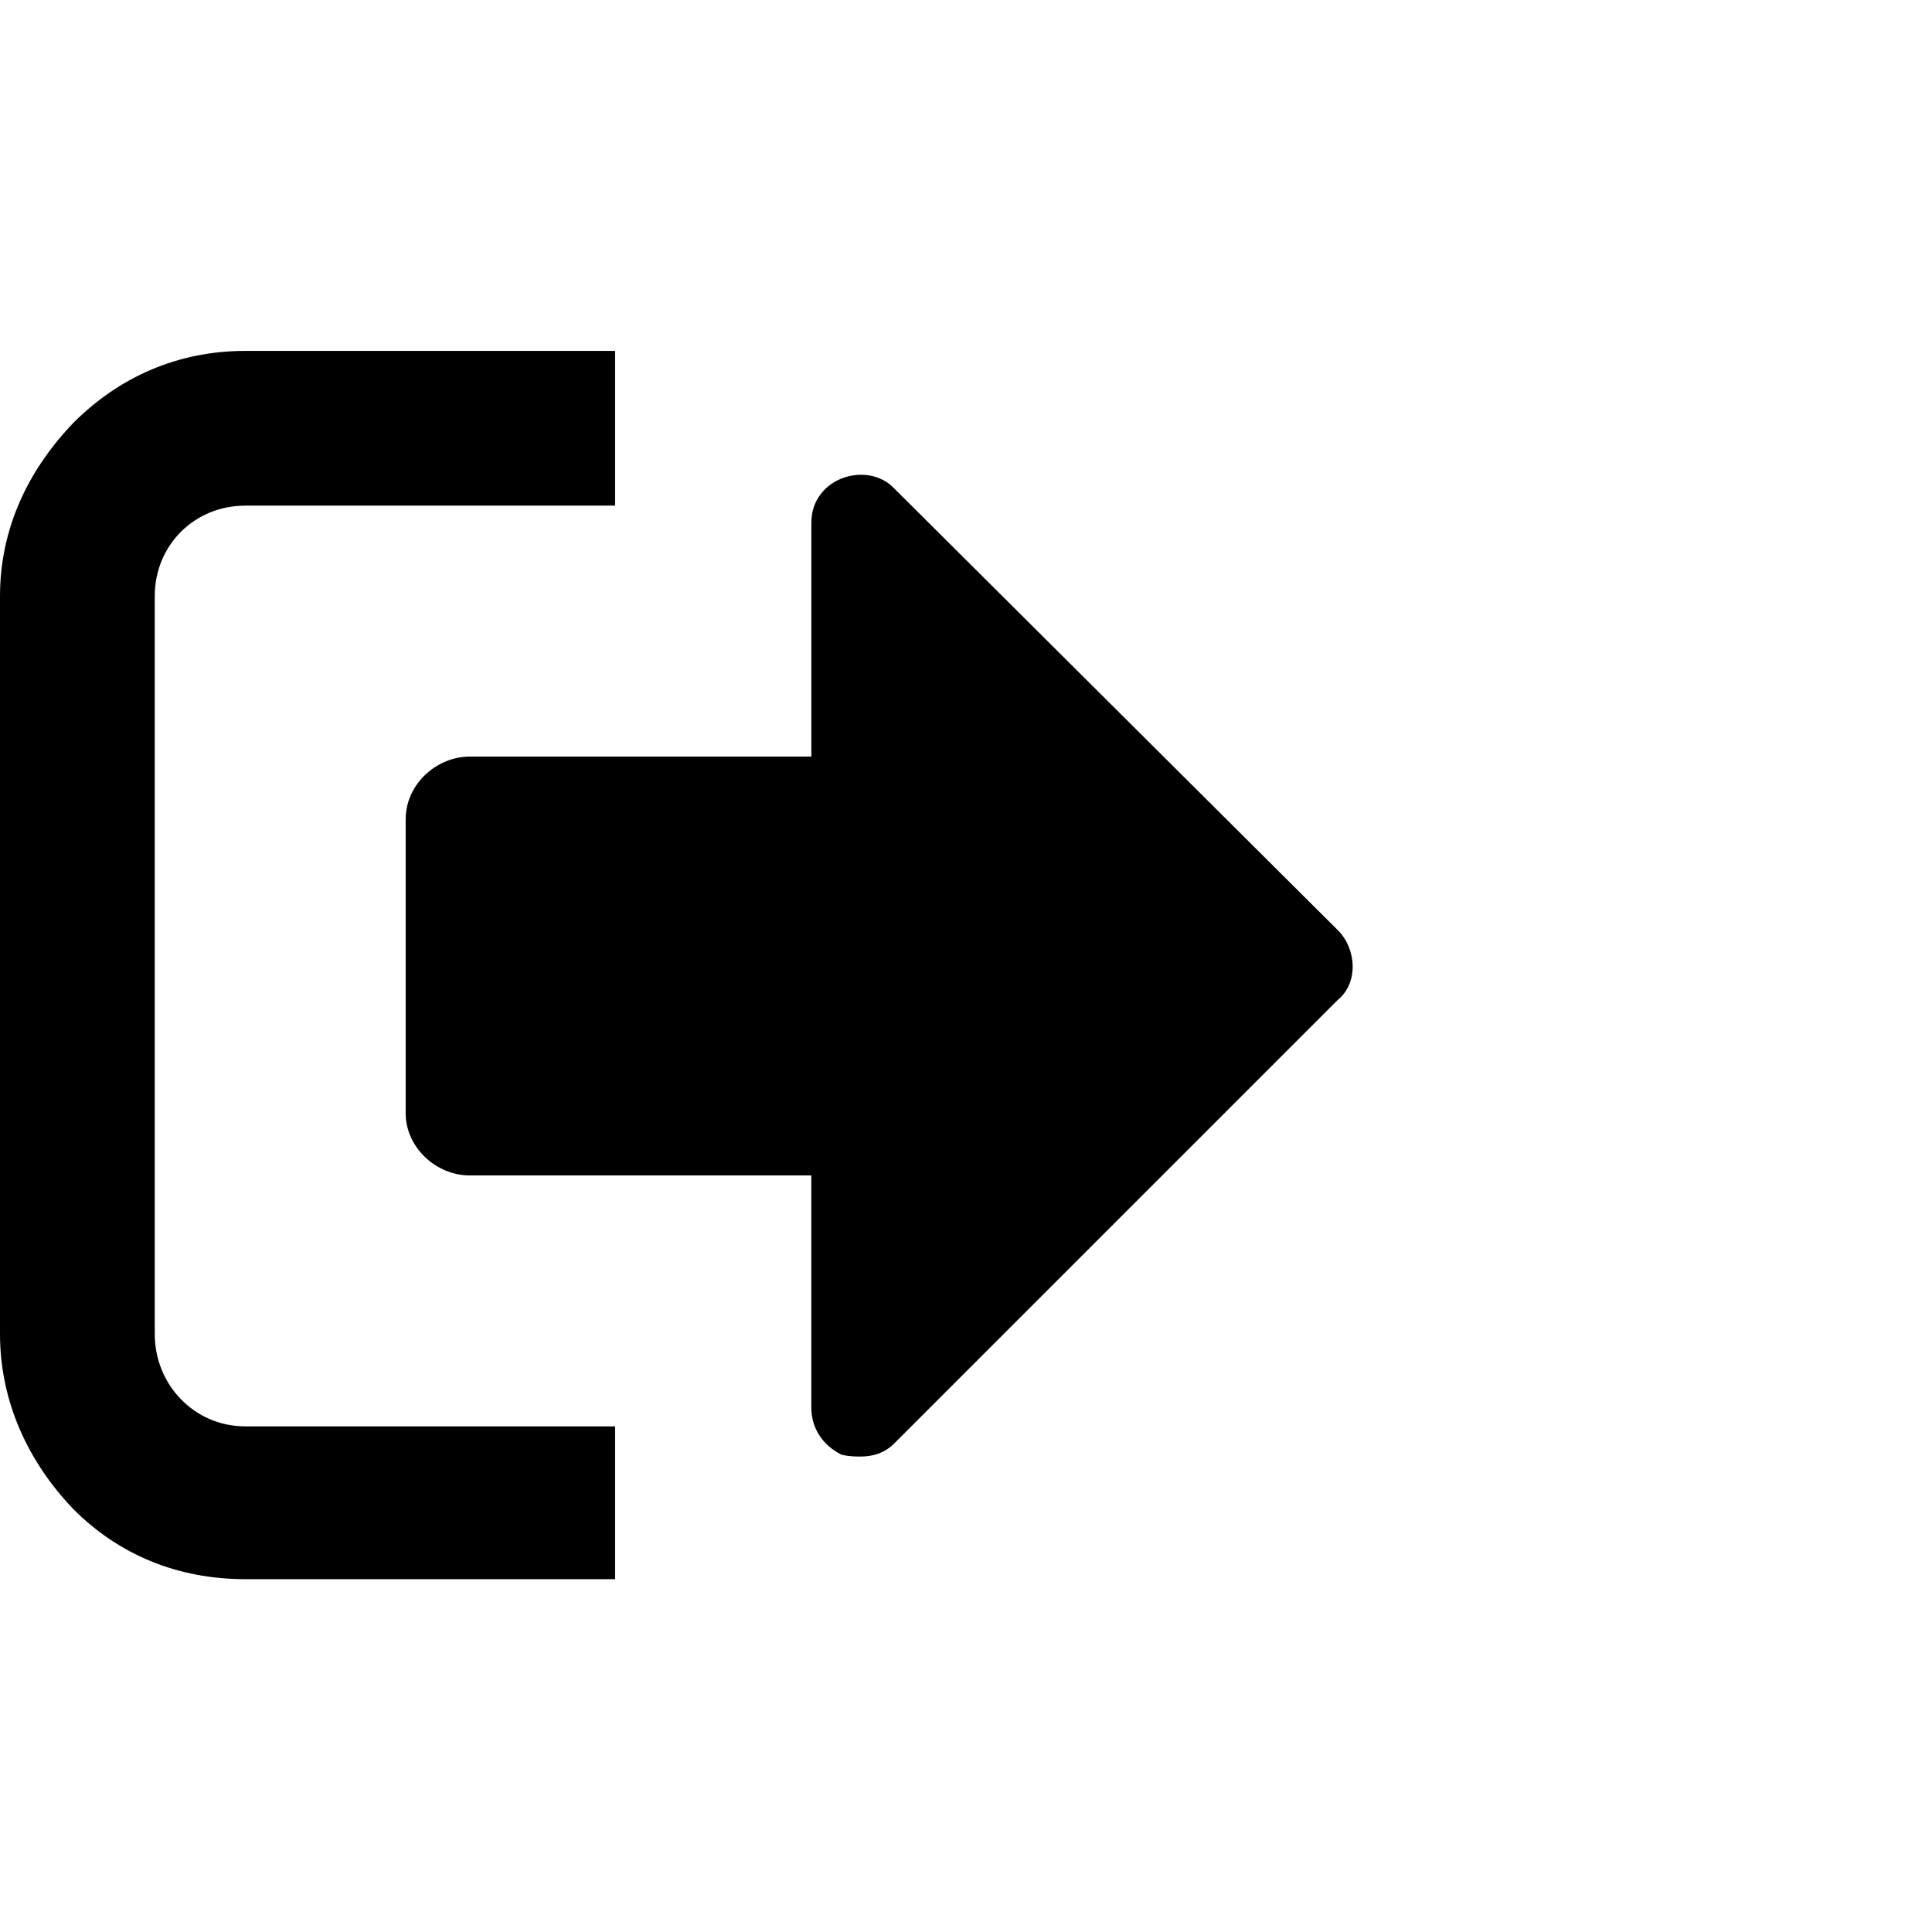
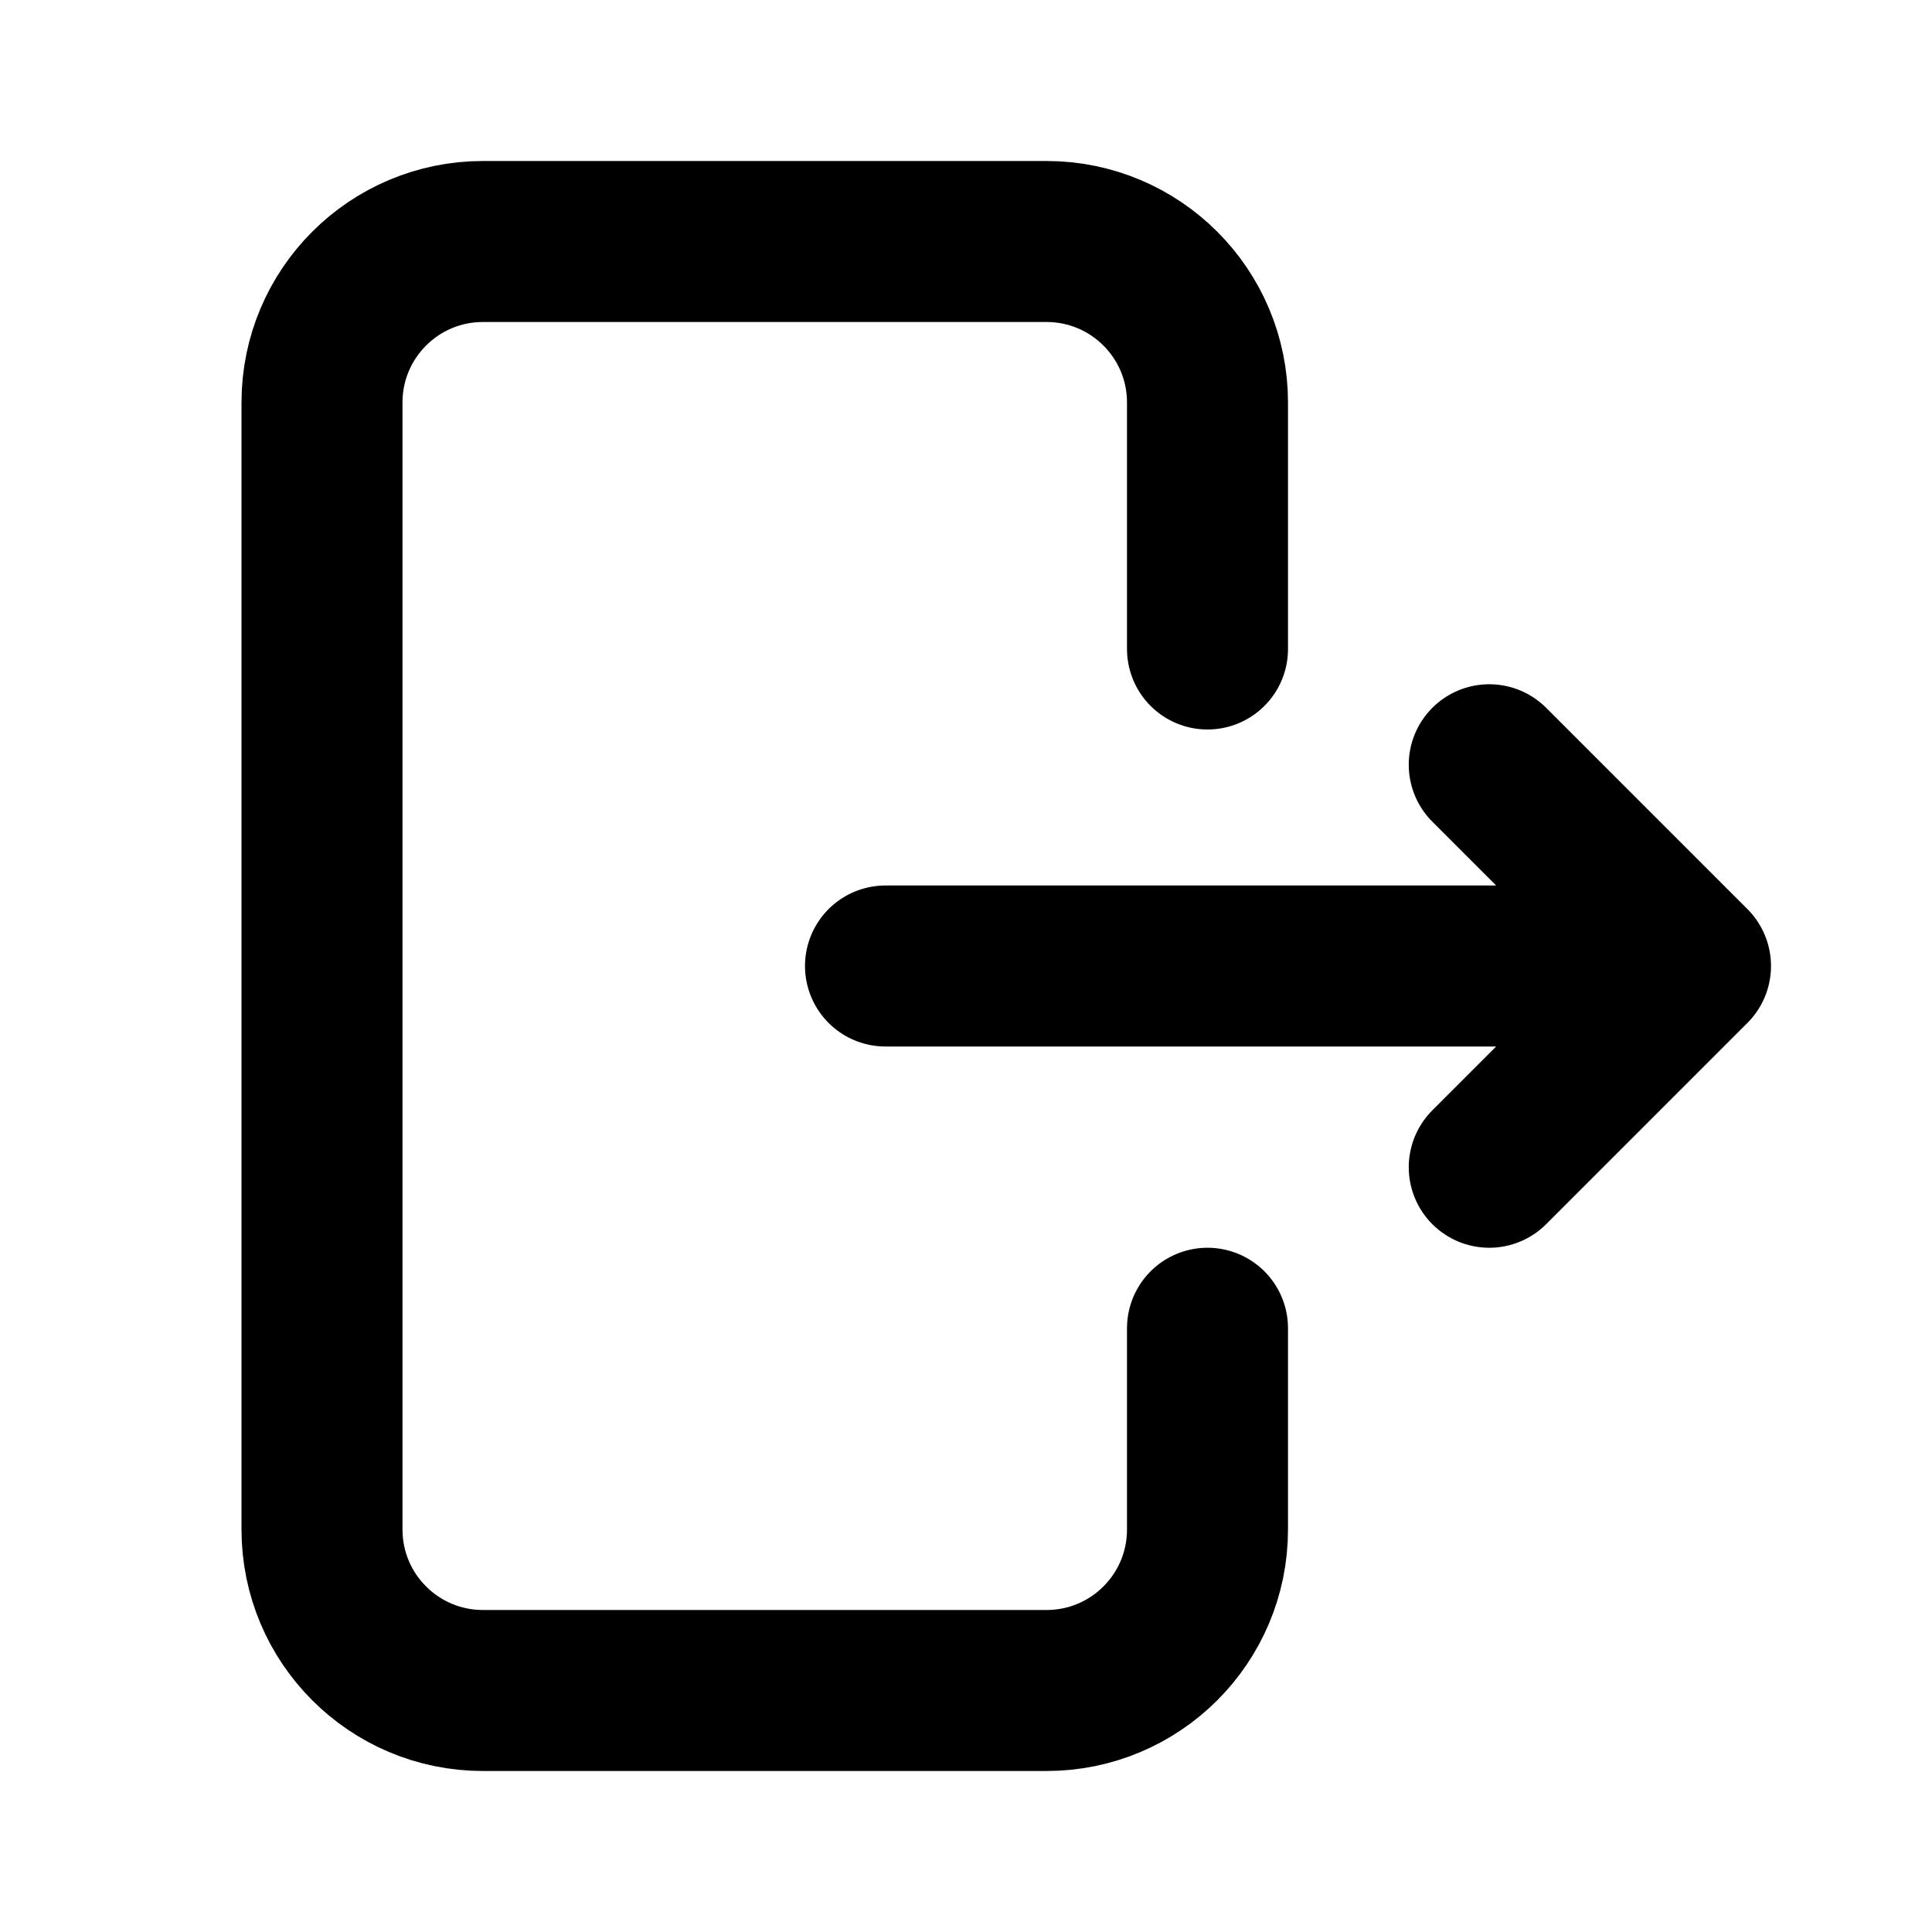
- <svg xmlns="http://www.w3.org/2000/svg" fill="#000000" width="800px" height="800px" viewBox="0 0 32 32" version="1.1">
-   <path d="M0 9.875v12.219c0 1.125 0.469 2.125 1.219 2.906 0.75 0.75 1.719 1.156 2.844 1.156h6.125v-2.531h-6.125c-0.844 0-1.5-0.688-1.5-1.531v-12.219c0-0.844 0.656-1.5 1.5-1.5h6.125v-2.563h-6.125c-1.125 0-2.094 0.438-2.844 1.188-0.75 0.781-1.219 1.75-1.219 2.875zM6.719 13.563v4.875c0 0.563 0.5 1.031 1.063 1.031h5.656v3.844c0 0.344 0.188 0.625 0.5 0.781 0.125 0.031 0.25 0.031 0.313 0.031 0.219 0 0.406-0.063 0.563-0.219l7.344-7.344c0.344-0.281 0.313-0.844 0-1.156l-7.344-7.313c-0.438-0.469-1.375-0.188-1.375 0.563v3.875h-5.656c-0.563 0-1.063 0.469-1.063 1.031z" />
+ <svg xmlns="http://www.w3.org/2000/svg" width="800px" height="800px" viewBox="0 0 24 24" fill="none">
+   <path d="M15 16.5V19C15 20.105 14.105 21 13 21H6C4.895 21 4 20.105 4 19V5C4 3.895 4.895 3 6 3H13C14.105 3 15 3.895 15 5V8.062M11 12H21M21 12L18.5 9.5M21 12L18.5 14.5" stroke="#000000" stroke-width="2" stroke-linecap="round" stroke-linejoin="round" />
</svg>
